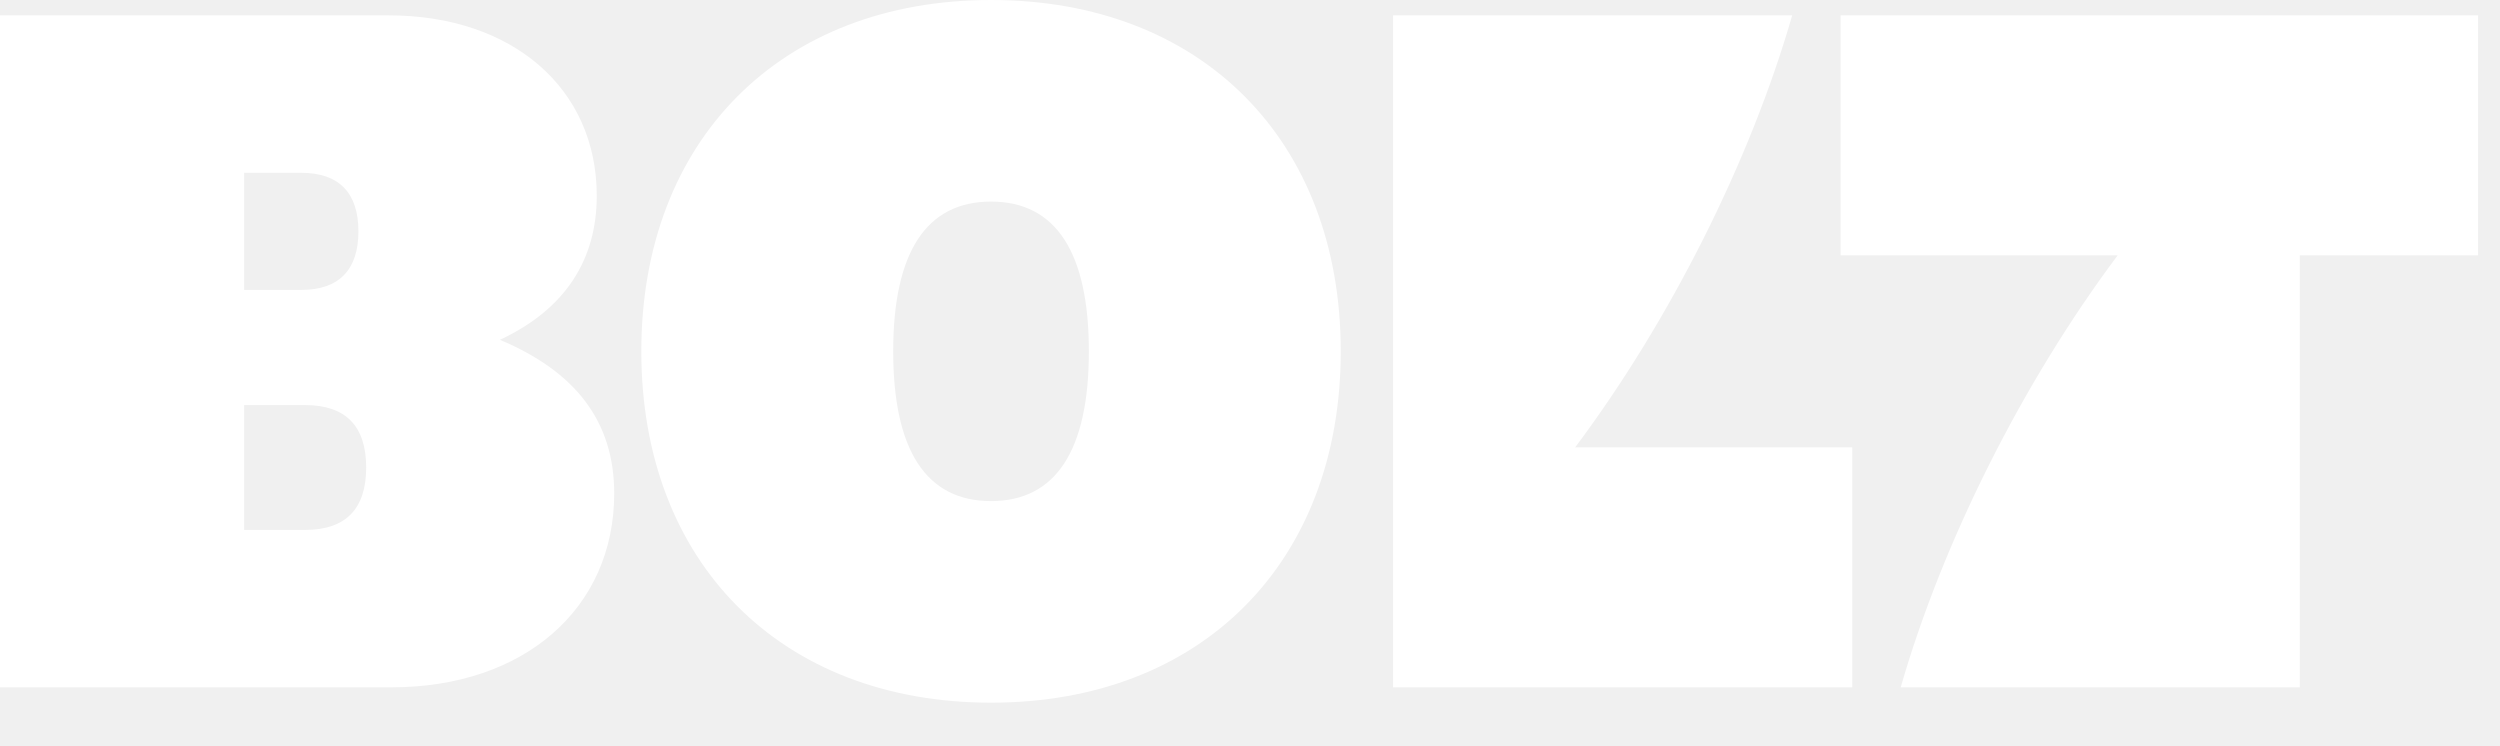
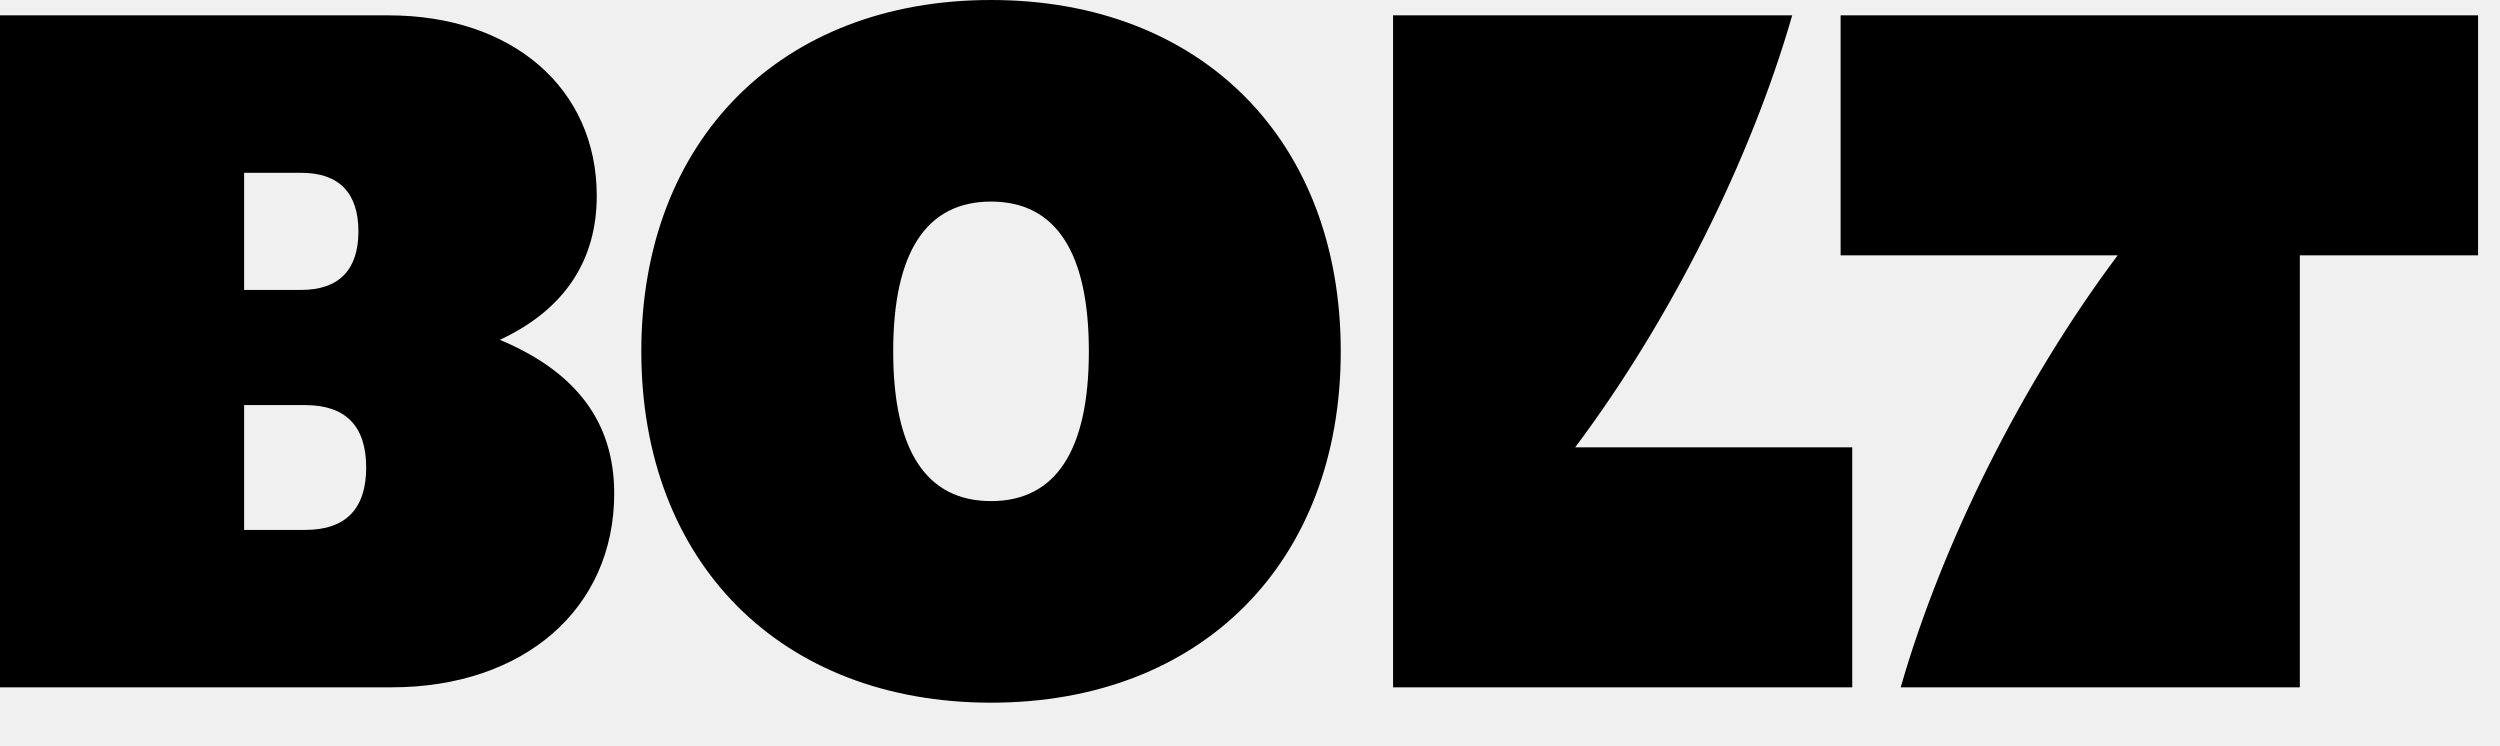
<svg xmlns="http://www.w3.org/2000/svg" width="57" height="17" viewBox="0 0 57 17" fill="none">
-   <path d="M41.966 5.822H48.283C46.119 8.711 44.285 12.366 43.336 15.671H52.436V5.822H56.5V0.35H41.966V5.822ZM31.762 15.671H42.231V10.199H35.914C38.079 7.31 39.912 3.655 40.862 0.35H31.762V15.671H31.762ZM20.365 8.011C20.365 5.756 21.116 4.596 22.596 4.596C24.075 4.596 24.826 5.756 24.826 8.011C24.826 10.265 24.075 11.425 22.596 11.425C21.116 11.425 20.365 10.265 20.365 8.011ZM5.566 6.61V3.94H6.869C7.731 3.94 8.172 4.399 8.172 5.275C8.172 6.15 7.731 6.61 6.869 6.61H5.566ZM5.566 12.082V9.236H6.958C7.885 9.236 8.349 9.718 8.349 10.659C8.349 11.6 7.885 12.082 6.958 12.082H5.566ZM0 15.671H8.923C11.949 15.671 14.004 13.876 14.004 11.25C14.004 9.608 13.12 8.47 11.397 7.748C12.899 7.048 13.606 5.91 13.606 4.465C13.606 2.014 11.684 0.35 8.857 0.35H0V15.671ZM22.596 16.021C27.389 16.021 30.569 12.826 30.569 8.011C30.569 3.195 27.389 0 22.596 0C17.803 0 14.622 3.196 14.622 8.011C14.622 12.826 17.803 16.021 22.596 16.021" fill="white" />
+   <path d="M41.966 5.822H48.283C46.119 8.711 44.285 12.366 43.336 15.671H52.436V5.822H56.5V0.35H41.966V5.822ZM31.762 15.671H42.231V10.199H35.914C38.079 7.31 39.912 3.655 40.862 0.35H31.762V15.671H31.762ZM20.365 8.011C20.365 5.756 21.116 4.596 22.596 4.596C24.075 4.596 24.826 5.756 24.826 8.011C24.826 10.265 24.075 11.425 22.596 11.425C21.116 11.425 20.365 10.265 20.365 8.011ZM5.566 6.61V3.94H6.869C7.731 3.94 8.172 4.399 8.172 5.275C8.172 6.15 7.731 6.61 6.869 6.61H5.566ZM5.566 12.082V9.236H6.958C7.885 9.236 8.349 9.718 8.349 10.659C8.349 11.6 7.885 12.082 6.958 12.082H5.566ZM0 15.671H8.923C11.949 15.671 14.004 13.876 14.004 11.25C14.004 9.608 13.12 8.47 11.397 7.748C12.899 7.048 13.606 5.91 13.606 4.465C13.606 2.014 11.684 0.35 8.857 0.35H0V15.671ZM22.596 16.021C27.389 16.021 30.569 12.826 30.569 8.011C30.569 3.195 27.389 0 22.596 0C17.803 0 14.622 3.196 14.622 8.011C14.622 12.826 17.803 16.021 22.596 16.021" fill="currentColor" />
</svg>
